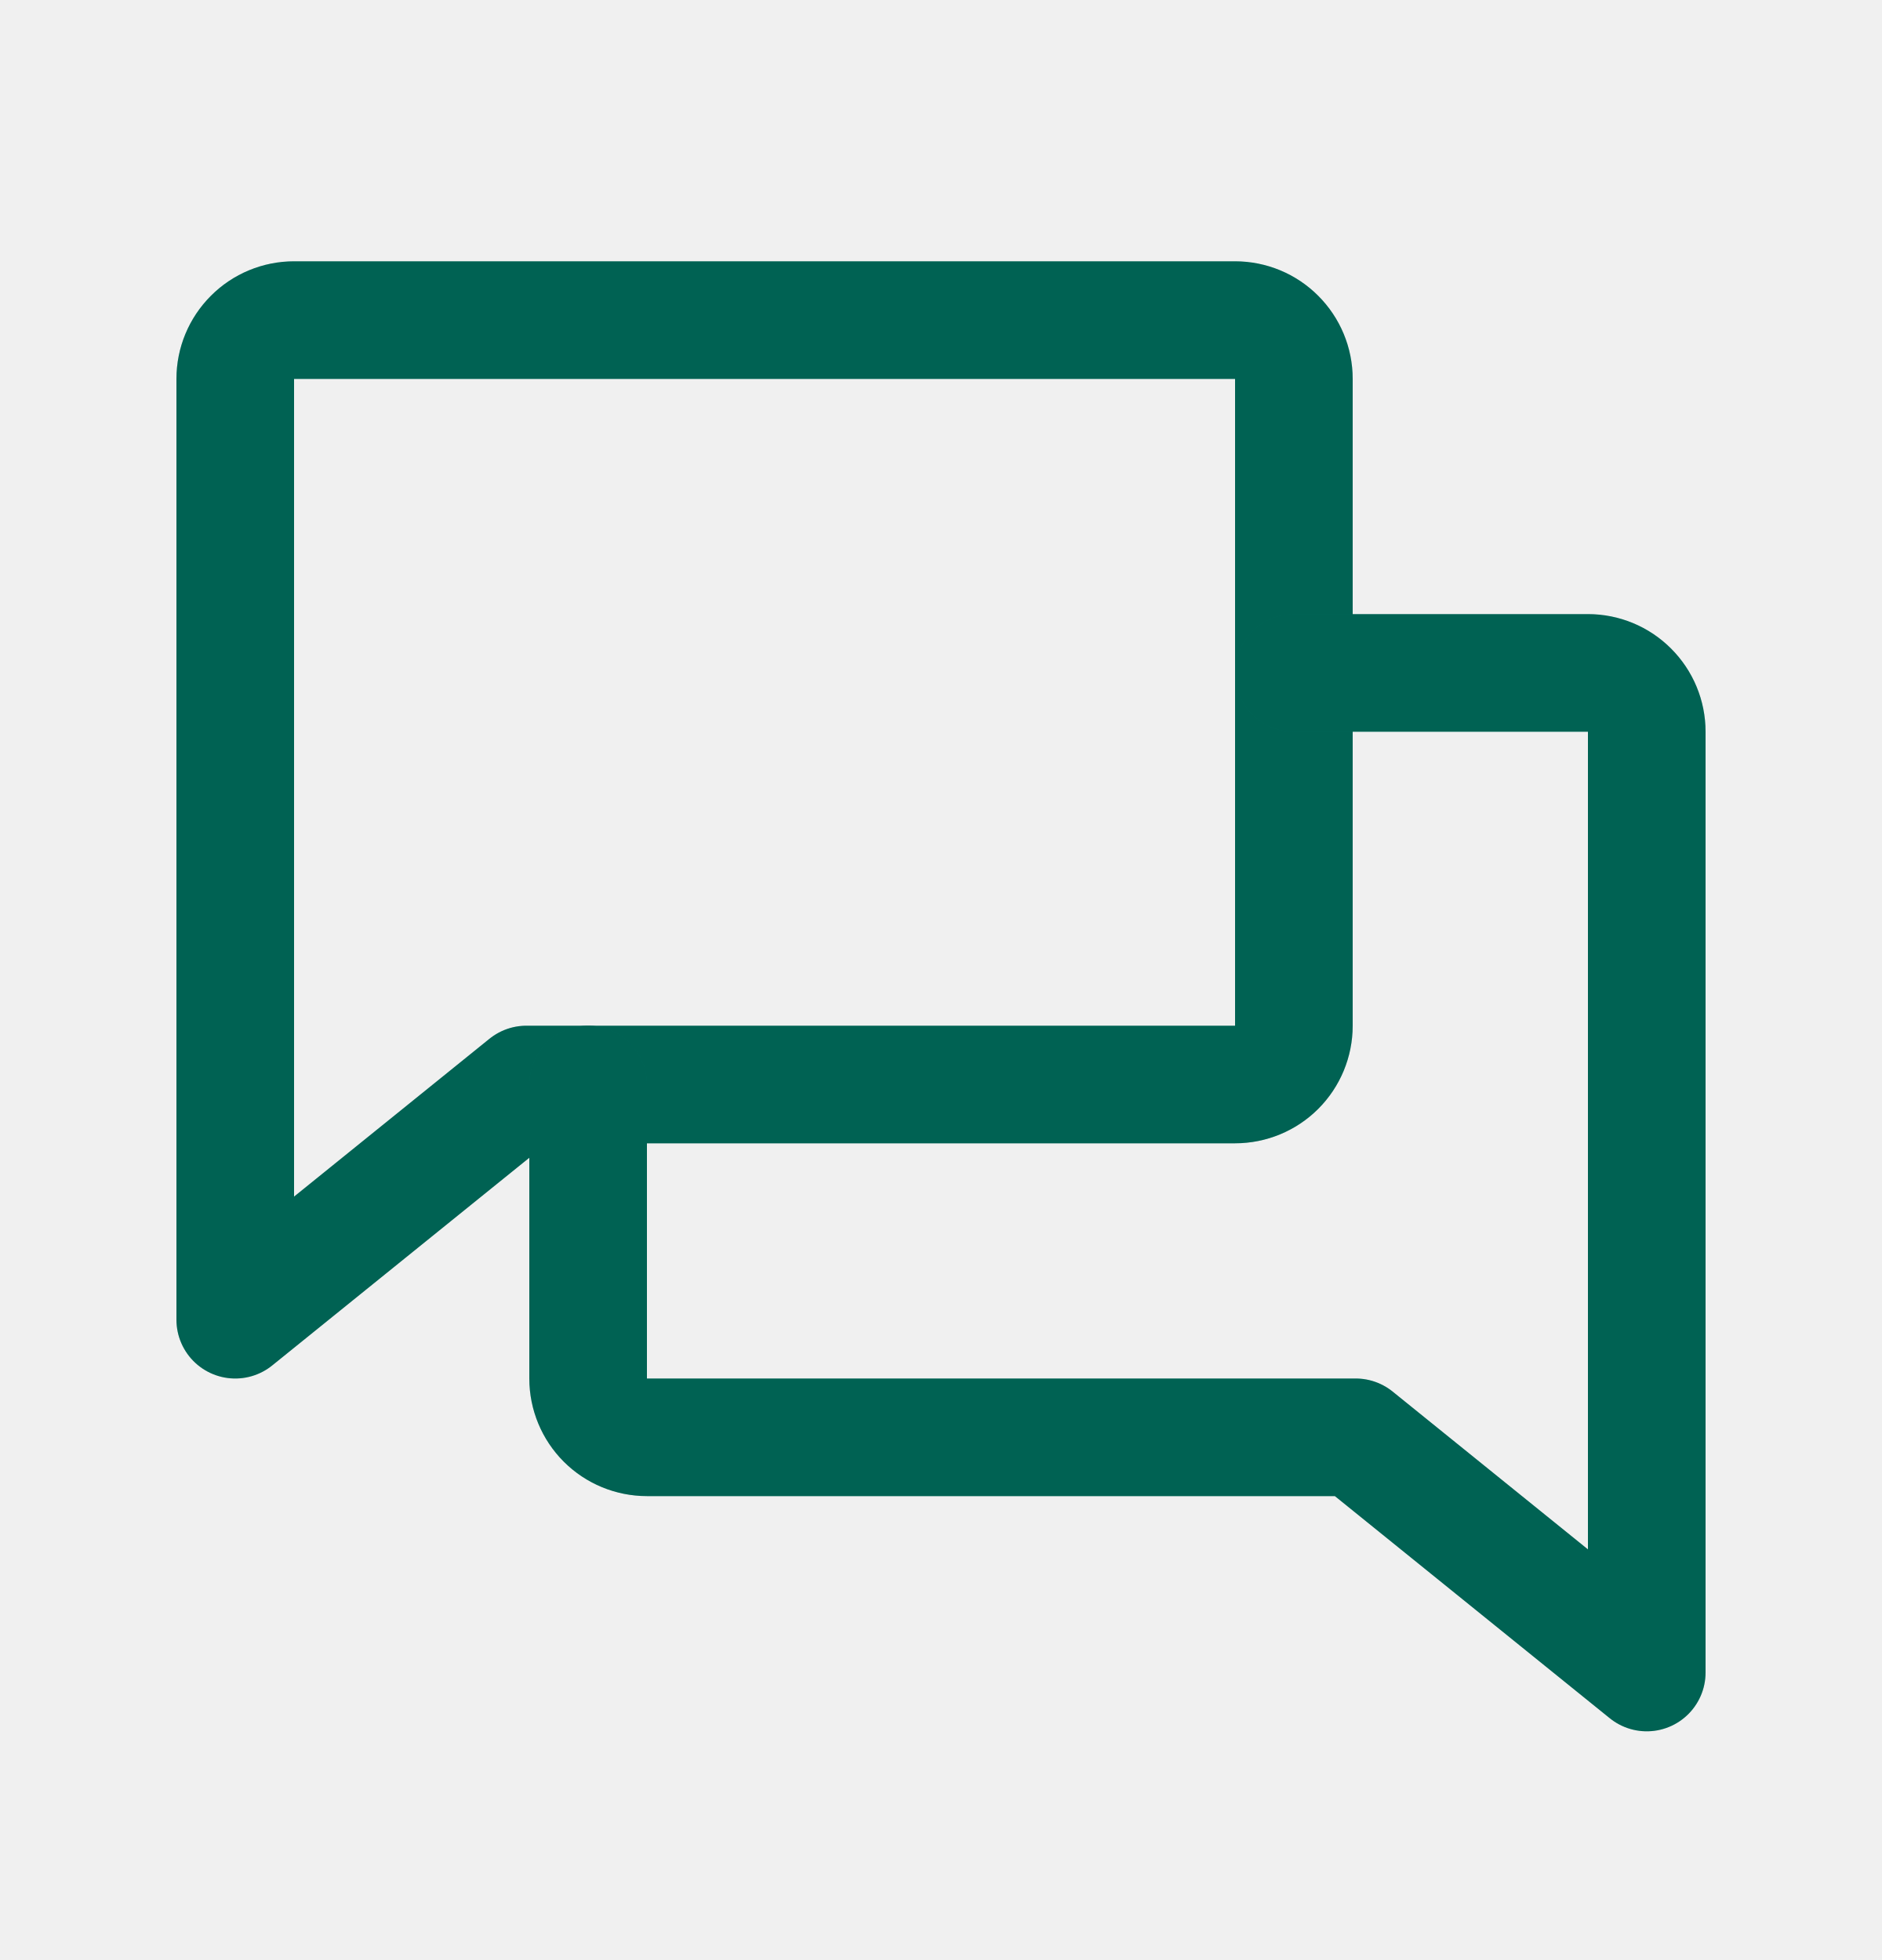
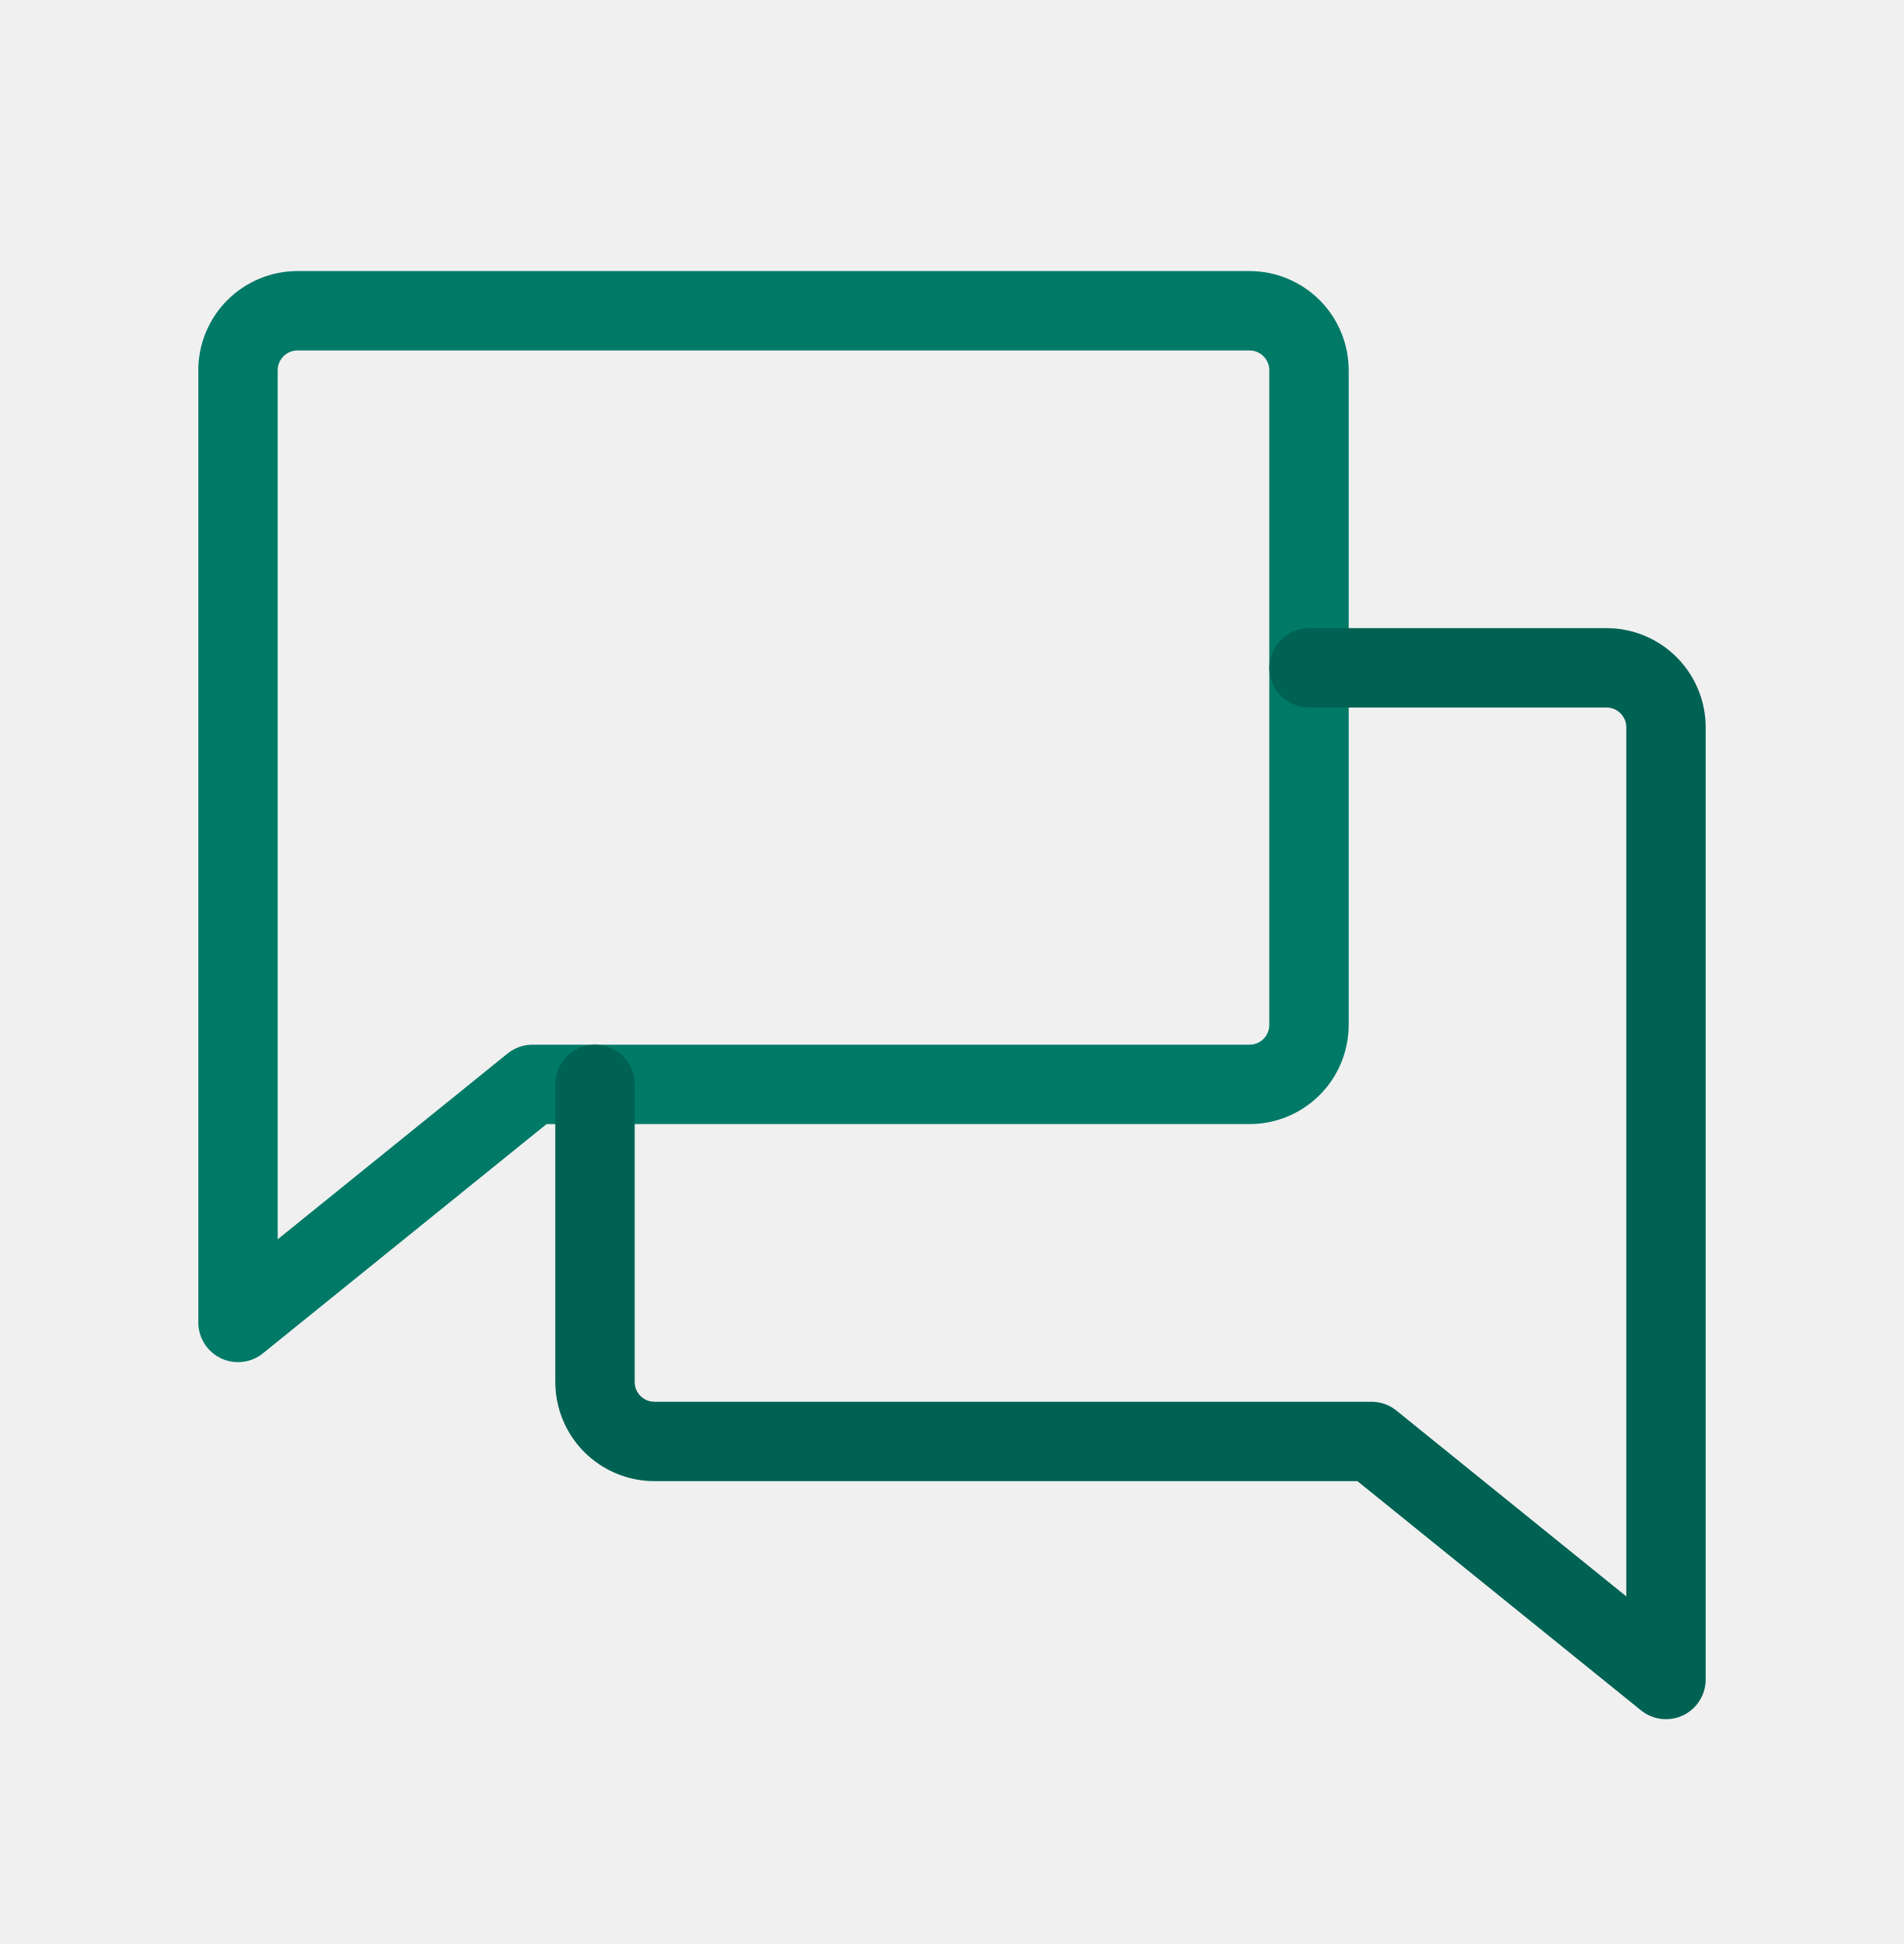
- <svg xmlns="http://www.w3.org/2000/svg" width="24" height="25" viewBox="0 0 24 25" fill="none">
-   <g clip-path="url(#clip0_75_135)">
-     <path d="M6.713 13.833L3 16.833V4.833C3 4.634 3.079 4.444 3.22 4.303C3.36 4.162 3.551 4.083 3.75 4.083H15.75C15.949 4.083 16.14 4.162 16.28 4.303C16.421 4.444 16.5 4.634 16.5 4.833V13.083C16.5 13.282 16.421 13.473 16.28 13.614C16.14 13.754 15.949 13.833 15.75 13.833H6.713Z" stroke="#007A68" stroke-width="1.5" stroke-linecap="round" stroke-linejoin="round" />
-     <path d="M6.713 13.833L3 16.833V4.833C3 4.634 3.079 4.444 3.22 4.303C3.36 4.162 3.551 4.083 3.75 4.083H15.75C15.949 4.083 16.14 4.162 16.28 4.303C16.421 4.444 16.5 4.634 16.5 4.833V13.083C16.5 13.282 16.421 13.473 16.28 13.614C16.14 13.754 15.949 13.833 15.75 13.833H6.713Z" stroke="black" stroke-opacity="0.2" stroke-width="1.5" stroke-linecap="round" stroke-linejoin="round" />
-     <path d="M7.5 13.833V17.583C7.5 17.782 7.579 17.973 7.72 18.114C7.86 18.254 8.051 18.333 8.25 18.333H17.288L21 21.333V9.333C21 9.134 20.921 8.944 20.78 8.803C20.64 8.662 20.449 8.583 20.25 8.583H16.5" stroke="#007A68" stroke-width="1.5" stroke-linecap="round" stroke-linejoin="round" />
-     <path d="M7.5 13.833V17.583C7.5 17.782 7.579 17.973 7.72 18.114C7.86 18.254 8.051 18.333 8.25 18.333H17.288L21 21.333V9.333C21 9.134 20.921 8.944 20.78 8.803C20.64 8.662 20.449 8.583 20.25 8.583H16.5" stroke="black" stroke-opacity="0.2" stroke-width="1.5" stroke-linecap="round" stroke-linejoin="round" />
+ <svg xmlns="http://www.w3.org/2000/svg" width="48" height="49" viewBox="0 0 48 49" fill="none">
+   <g clip-path="url(#clip0_75_143)">
+     <path d="M13.425 27.333L6 33.333V9.333C6 8.936 6.158 8.554 6.439 8.273C6.721 7.991 7.102 7.833 7.5 7.833H31.5C31.898 7.833 32.279 7.991 32.561 8.273C32.842 8.554 33 8.936 33 9.333V25.833C33 26.231 32.842 26.613 32.561 26.894C32.279 27.175 31.898 27.333 31.5 27.333H13.425Z" stroke="#007A68" stroke-width="2" stroke-linecap="round" stroke-linejoin="round" />
+     <path d="M13.425 27.333L6 33.333V9.333C6 8.936 6.158 8.554 6.439 8.273C6.721 7.991 7.102 7.833 7.5 7.833H31.5C31.898 7.833 32.279 7.991 32.561 8.273C32.842 8.554 33 8.936 33 9.333V25.833C33 26.231 32.842 26.613 32.561 26.894C32.279 27.175 31.898 27.333 31.5 27.333H13.425Z" stroke="#007A68" stroke-opacity="0.2" stroke-width="2" stroke-linecap="round" stroke-linejoin="round" />
+     <path d="M15 27.333V34.833C15 35.231 15.158 35.613 15.439 35.894C15.721 36.175 16.102 36.333 16.5 36.333H34.575L42 42.333V18.333C42 17.936 41.842 17.554 41.561 17.273C41.279 16.991 40.898 16.833 40.5 16.833H33" stroke="#007A68" stroke-width="2" stroke-linecap="round" stroke-linejoin="round" />
+     <path d="M15 27.333V34.833C15 35.231 15.158 35.613 15.439 35.894C15.721 36.175 16.102 36.333 16.5 36.333H34.575L42 42.333V18.333C42 17.936 41.842 17.554 41.561 17.273C41.279 16.991 40.898 16.833 40.5 16.833H33" stroke="black" stroke-opacity="0.2" stroke-width="2" stroke-linecap="round" stroke-linejoin="round" />
  </g>
  <defs>
-     <clipPath id="clip0_75_135">
-       <rect width="24" height="24" fill="white" transform="translate(0 0.333374)" />
+     <clipPath id="clip0_75_143">
+       <rect width="48" height="48" fill="white" transform="translate(0 0.333374)" />
    </clipPath>
  </defs>
</svg>
